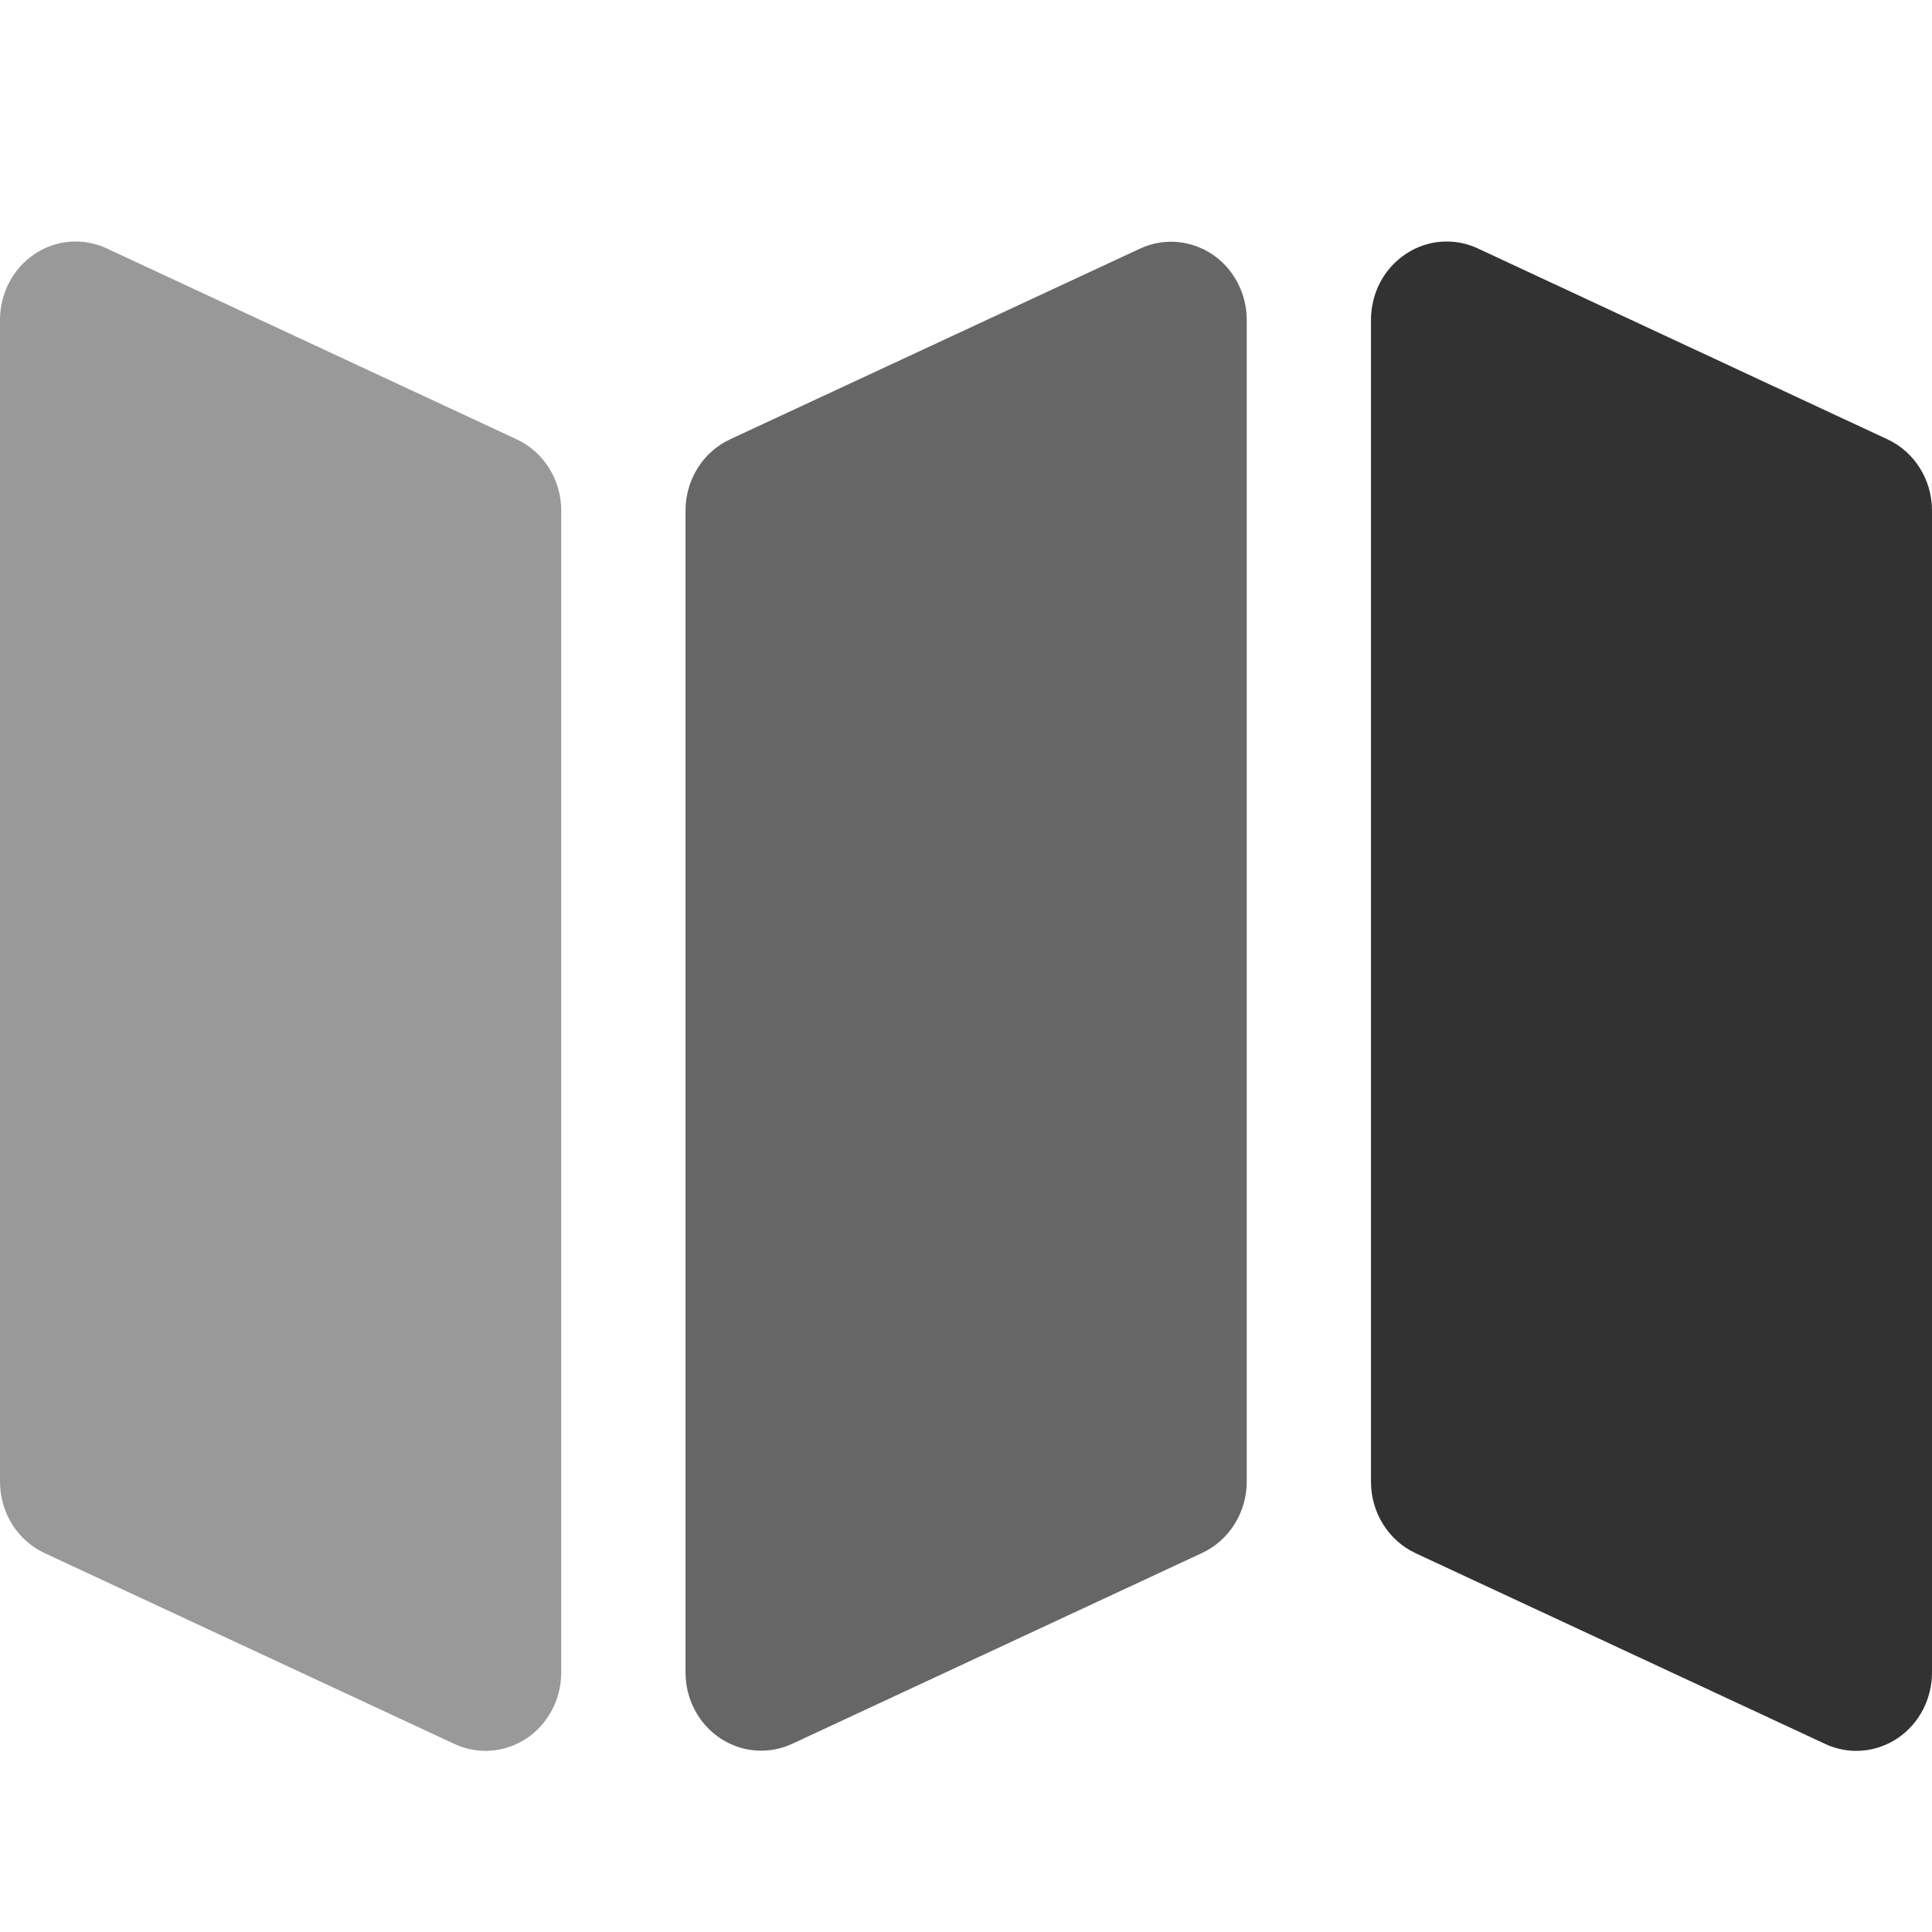
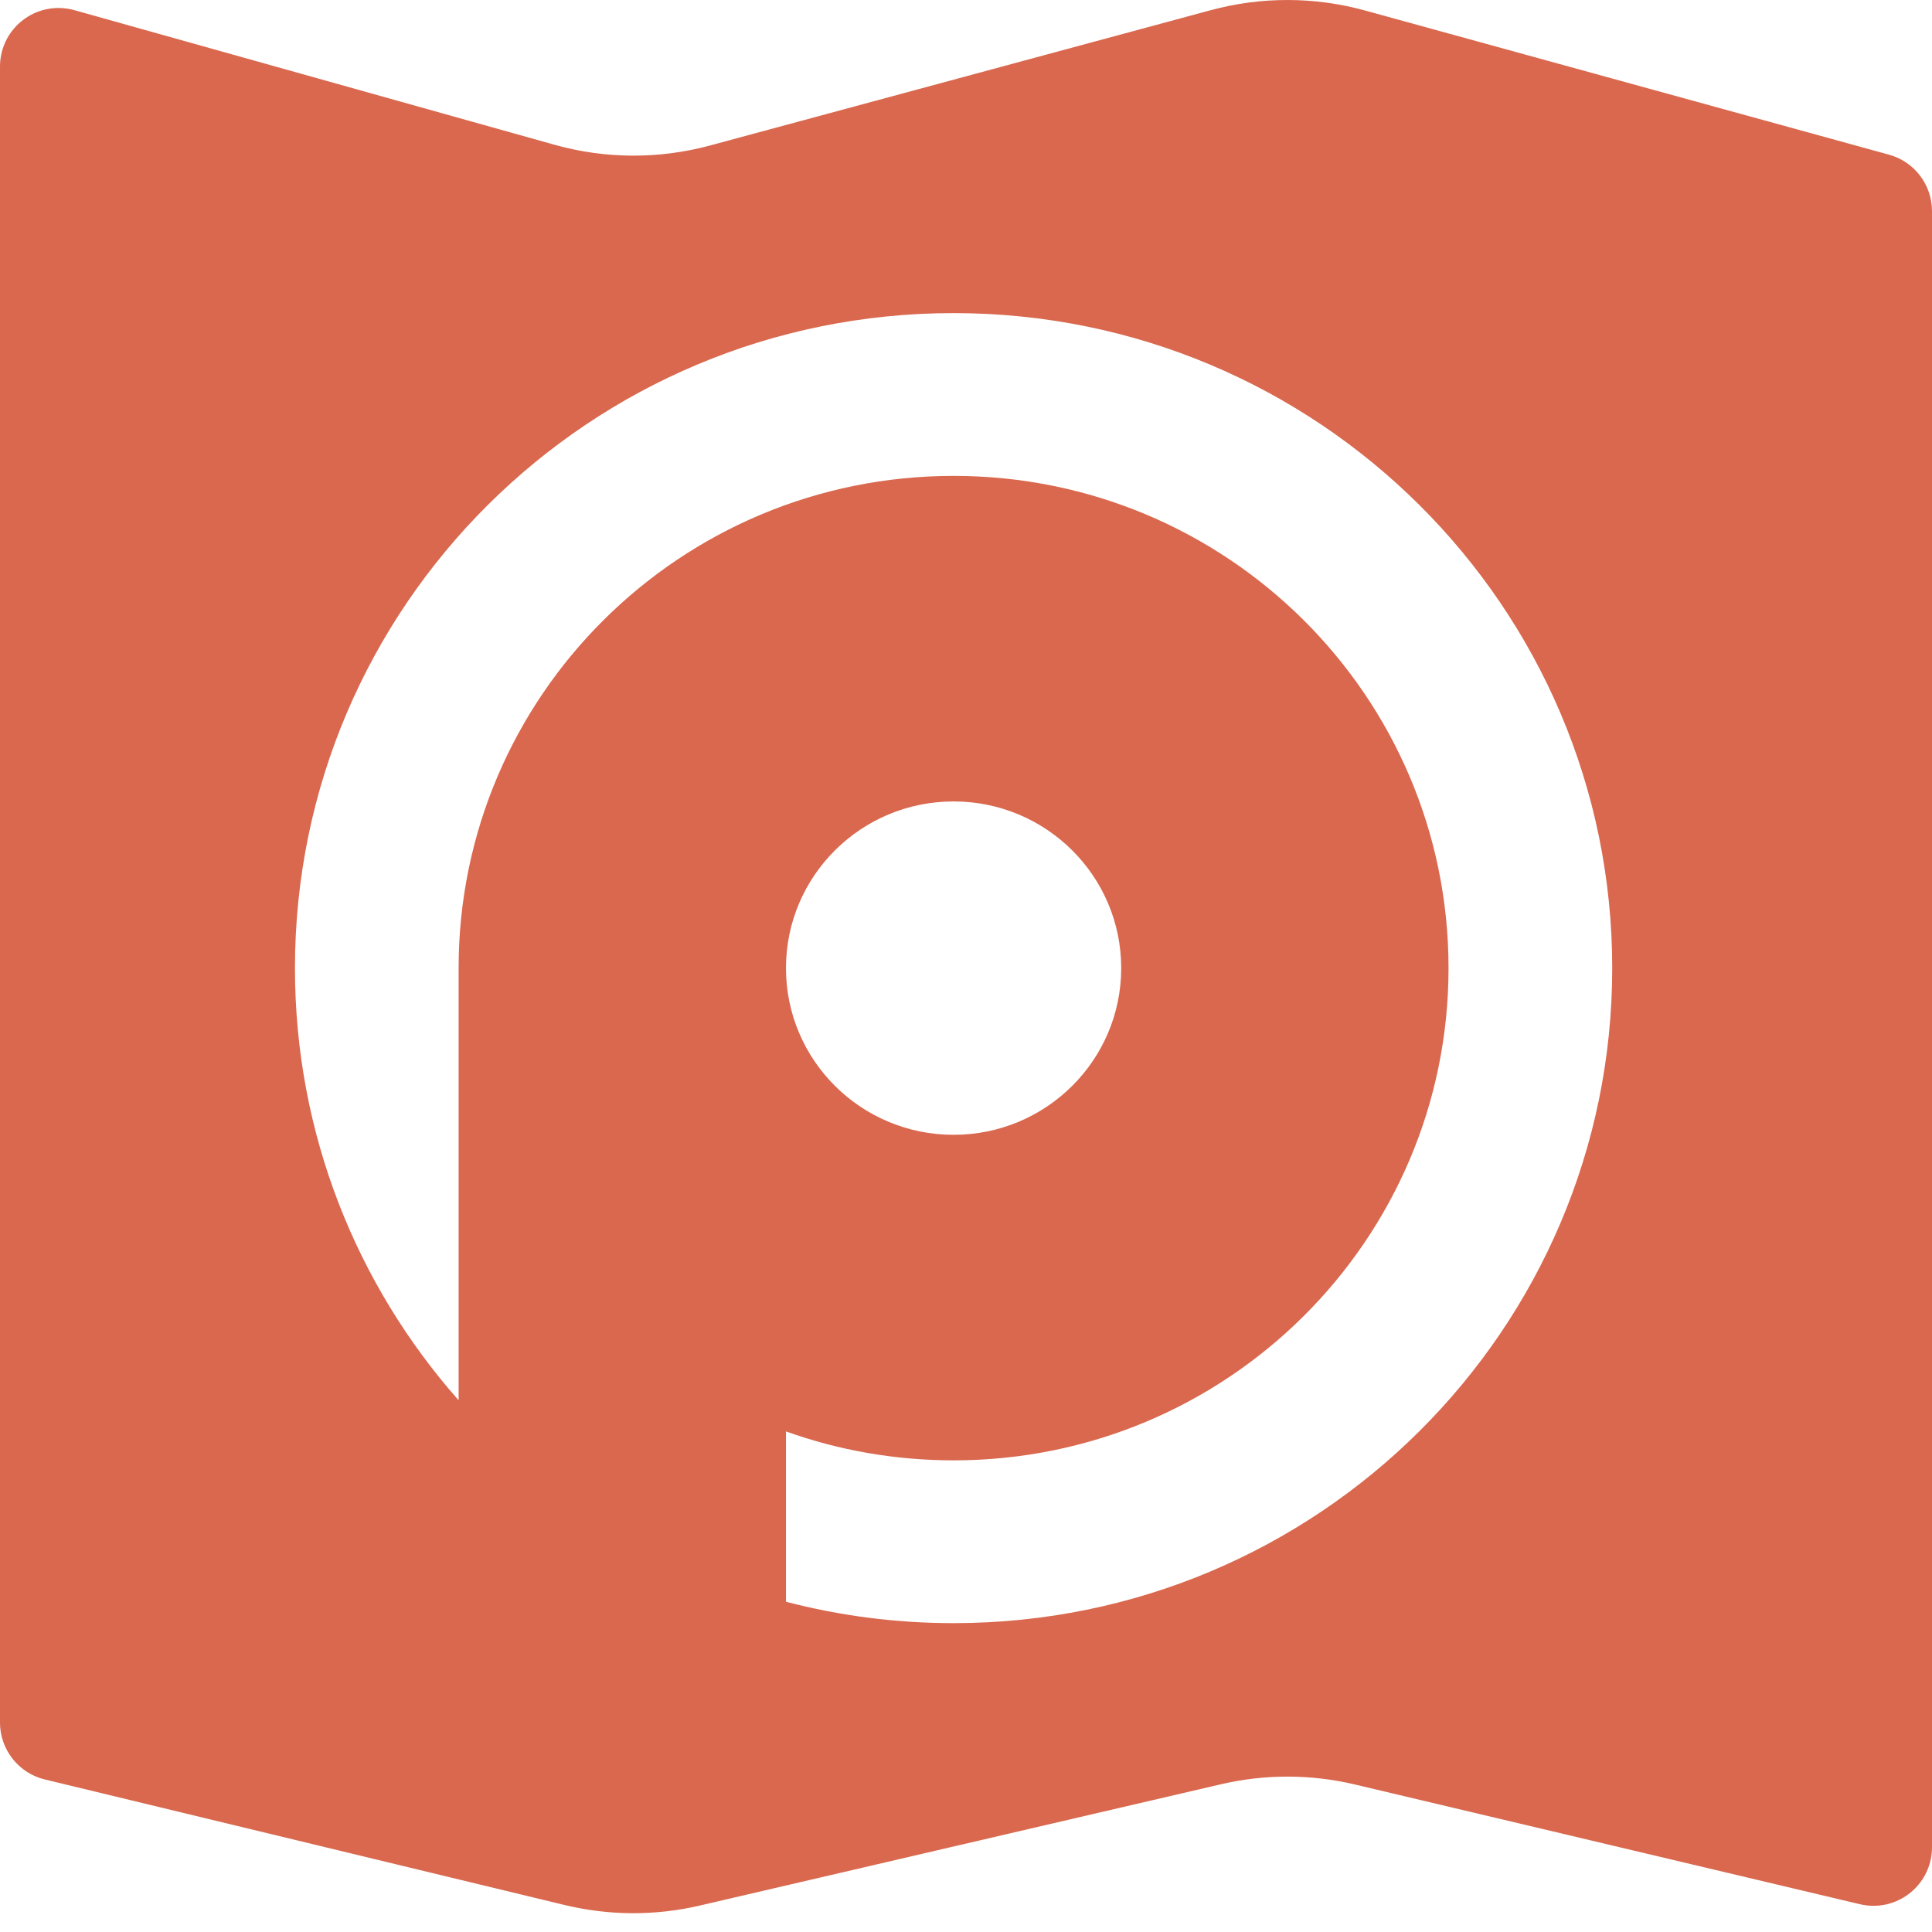
- <svg xmlns="http://www.w3.org/2000/svg" width="128px" height="128px" viewBox="0 0 128 128" version="1.1">
+ <svg xmlns="http://www.w3.org/2000/svg" width="66px" height="66px" viewBox="0 0 66 66" version="1.1">
  <g id="logo-dark" stroke="none" stroke-width="1" fill="none" fill-rule="evenodd">
-     <g id="opm-logo" transform="translate(0, 16)" fill-rule="nonzero">
-       <path d="M2.963,86.902 L30.104,99.54 C31.657,100.266 33.455,100.126 34.891,99.17 C36.32,98.215 37.182,96.571 37.182,94.813 L37.182,17.827 C37.182,15.782 36.024,13.935 34.219,13.1 L7.078,0.462 C5.526,-0.264 3.721,-0.13 2.292,0.832 C0.862,1.787 0,3.424 0,5.189 L0,82.156 C-0.006,84.207 1.158,86.067 2.963,86.901 L2.963,86.902 Z" id="Path" fill="#999999" />
-       <path d="M52.496,99.528 L79.637,86.89 C81.436,86.056 82.6,84.202 82.6,82.158 L82.6,5.209 C82.6,3.444 81.738,1.801 80.308,0.845 C78.873,-0.11 77.074,-0.25 75.522,0.476 L48.381,13.101 C46.576,13.935 45.418,15.783 45.418,17.827 L45.418,94.794 C45.412,96.559 46.28,98.202 47.709,99.158 C49.138,100.113 50.943,100.253 52.496,99.527 L52.496,99.528 Z" id="Path" fill="#666666" />
-       <path d="M93.781,86.902 L120.922,99.54 C122.474,100.266 124.273,100.126 125.709,99.17 C127.138,98.215 128,96.571 128,94.813 L128,17.827 C128,15.782 126.842,13.935 125.037,13.1 L97.915,0.462 C96.362,-0.264 94.557,-0.13 93.128,0.832 C91.693,1.787 90.831,3.424 90.831,5.189 L90.831,82.156 C90.824,84.201 91.983,86.061 93.781,86.901 L93.781,86.902 Z" id="Path" fill="#323232" />
-     </g>
+     <path d="M46.629,0.358 L64.531,5.284 C65.399,5.523 66,6.312 66,7.213 L66,63.105 C66,64.21 65.105,65.105 64,65.105 C63.845,65.105 63.69,65.087 63.539,65.051 L46.286,60.961 C44.782,60.605 43.217,60.602 41.712,60.952 L23.904,65.097 C22.385,65.451 20.805,65.444 19.289,65.078 L1.53,60.789 C0.633,60.572 -6.66133815e-16,59.768 -6.66133815e-16,58.845 L-6.66133815e-16,2.273 C-6.66133815e-16,1.168 0.895,0.273 2,0.273 C2.183,0.273 2.364,0.298 2.54,0.347 L18.944,4.946 C20.678,5.432 22.512,5.441 24.252,4.971 L41.368,0.346 C43.091,-0.119 44.908,-0.115 46.629,0.358 Z M32.576,10.696 C20.149,10.696 10.076,20.714 10.076,33.072 C10.076,38.729 12.186,43.896 15.667,47.836 L15.667,33.34 C15.667,33.251 15.667,33.162 15.667,33.072 C15.667,23.785 23.237,16.257 32.576,16.257 C41.914,16.257 49.484,23.785 49.484,33.072 C49.484,42.36 41.914,49.888 32.576,49.888 C30.566,49.888 28.638,49.54 26.85,48.9 L26.85,54.718 C28.678,55.195 30.597,55.449 32.576,55.449 C45.002,55.449 55.076,45.431 55.076,33.072 C55.076,20.714 45.002,10.696 32.576,10.696 Z M32.576,27.378 C29.413,27.378 26.85,29.927 26.85,33.072 C26.85,36.218 29.413,38.767 32.576,38.767 C35.738,38.767 38.302,36.218 38.302,33.072 C38.302,29.927 35.738,27.378 32.576,27.378 Z" id="opm-logo" fill="#D9684E" />
  </g>
</svg>
